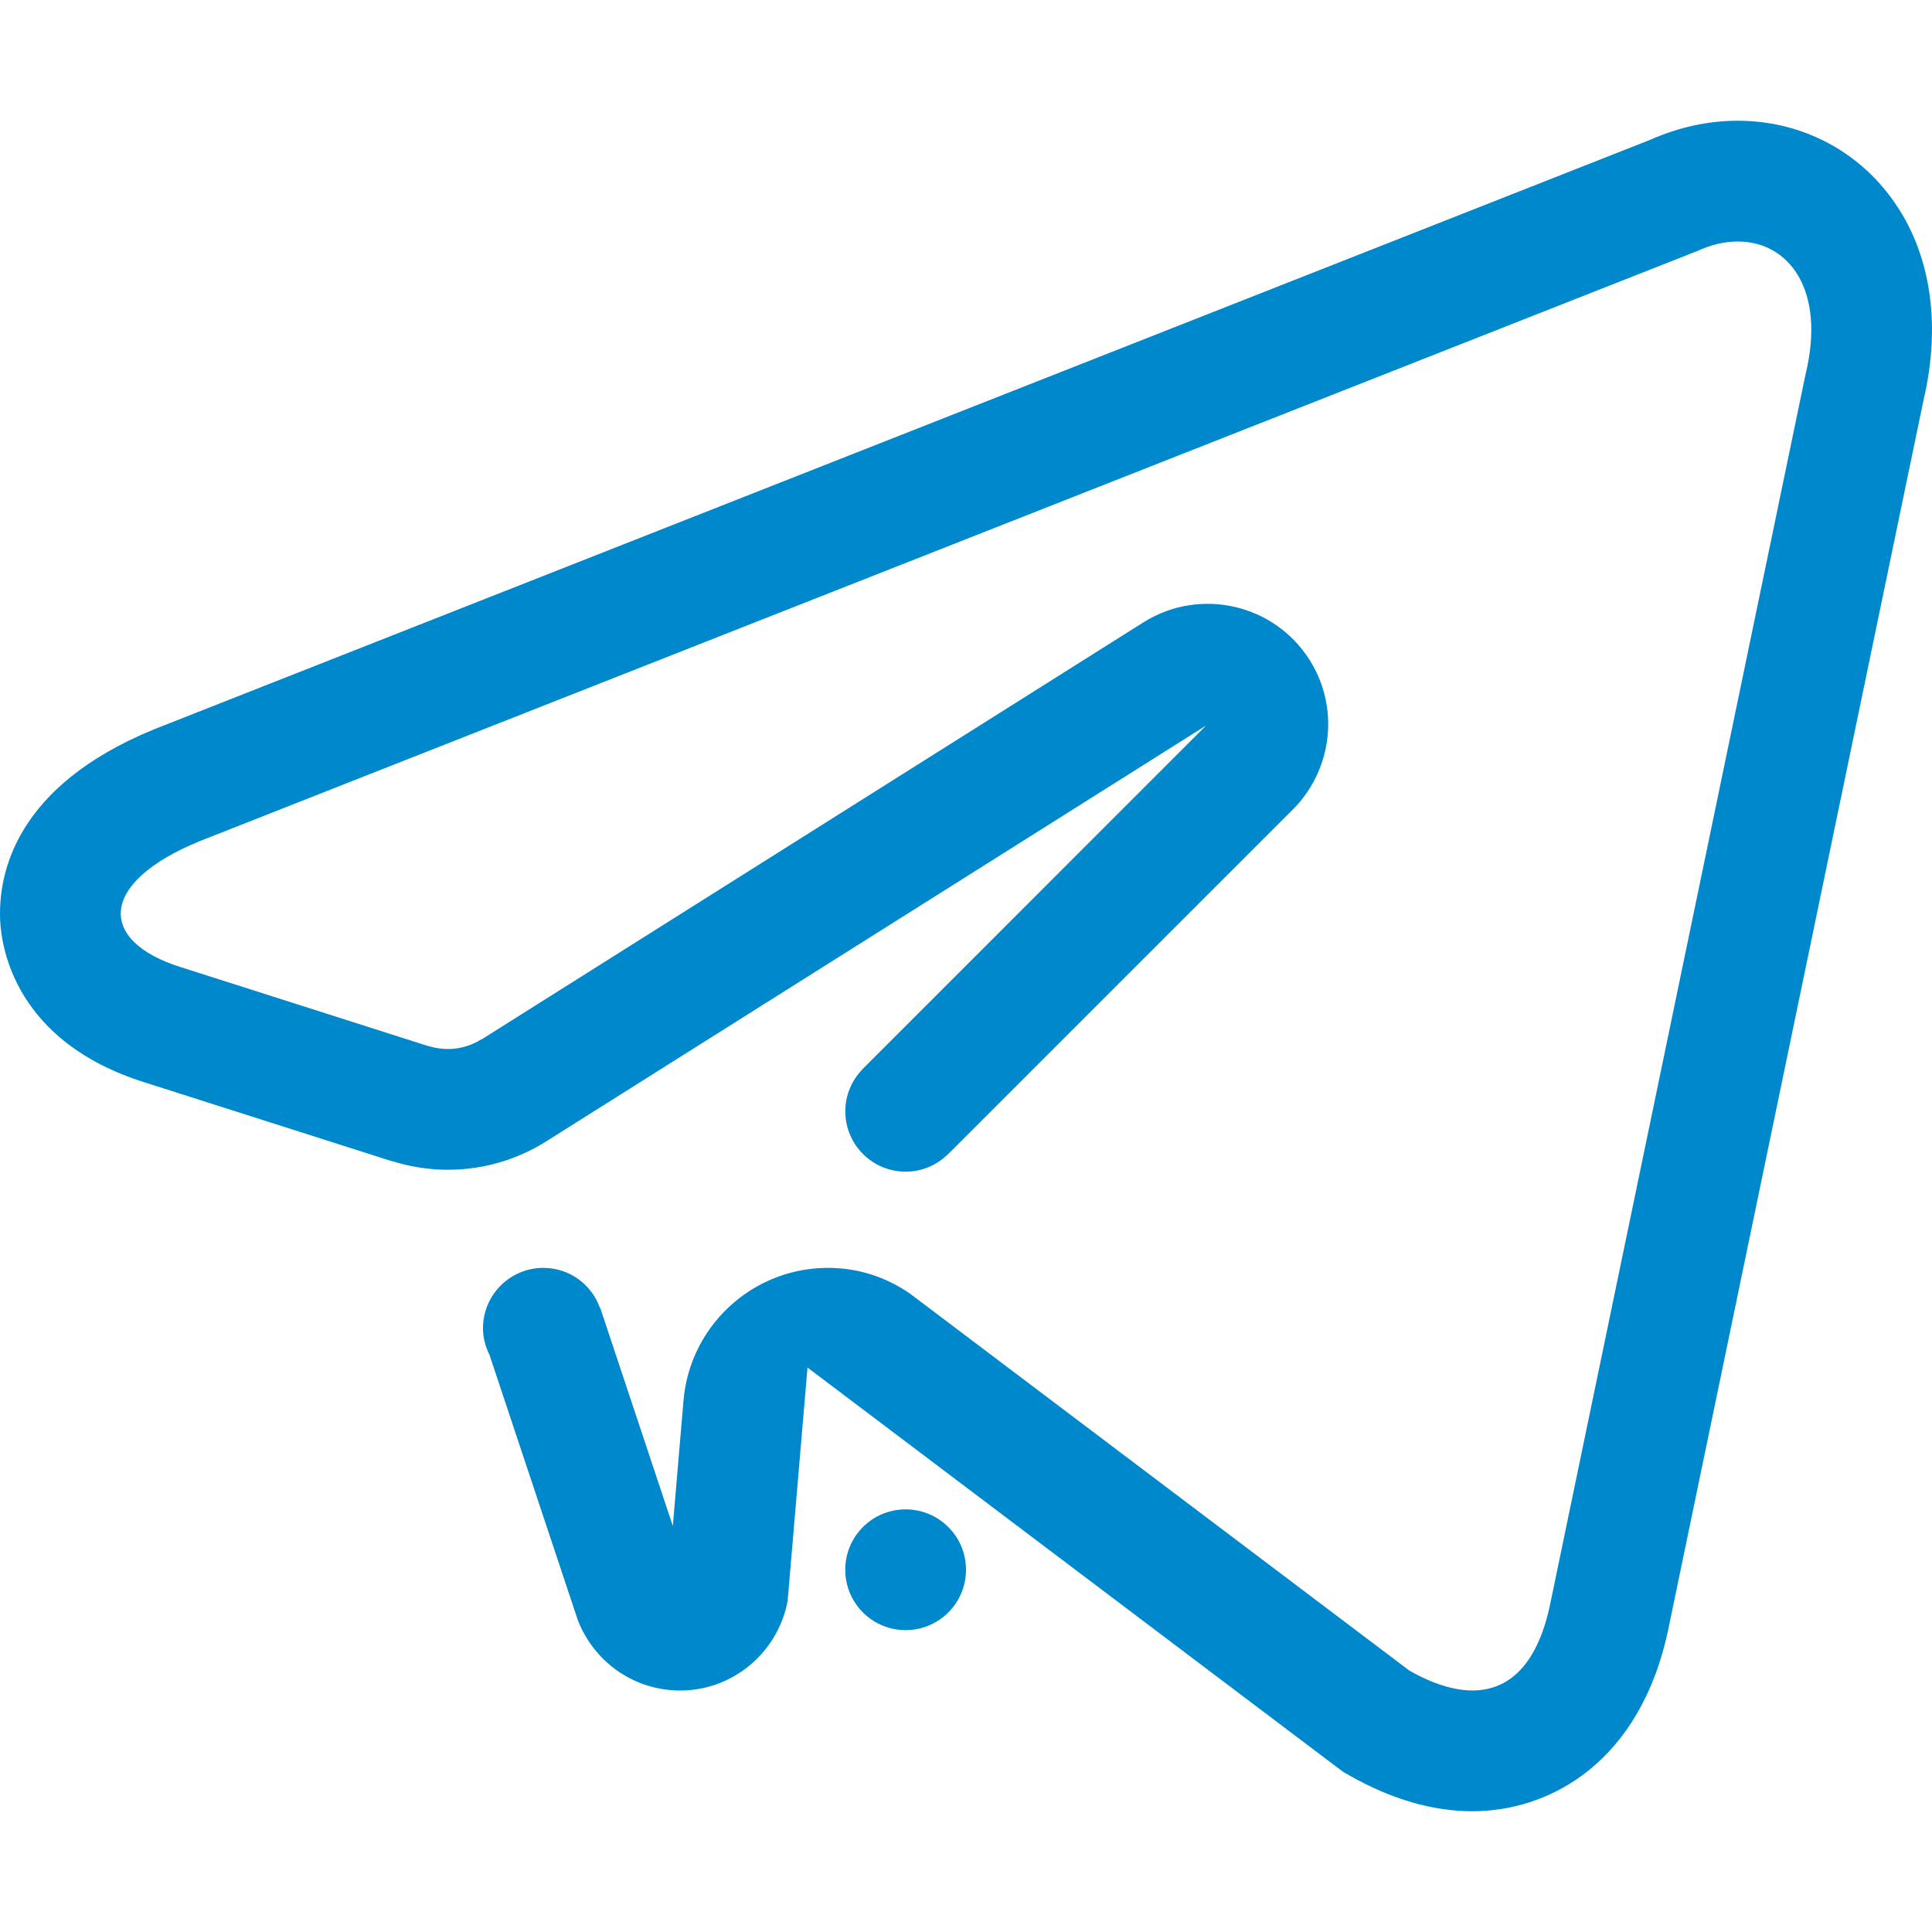
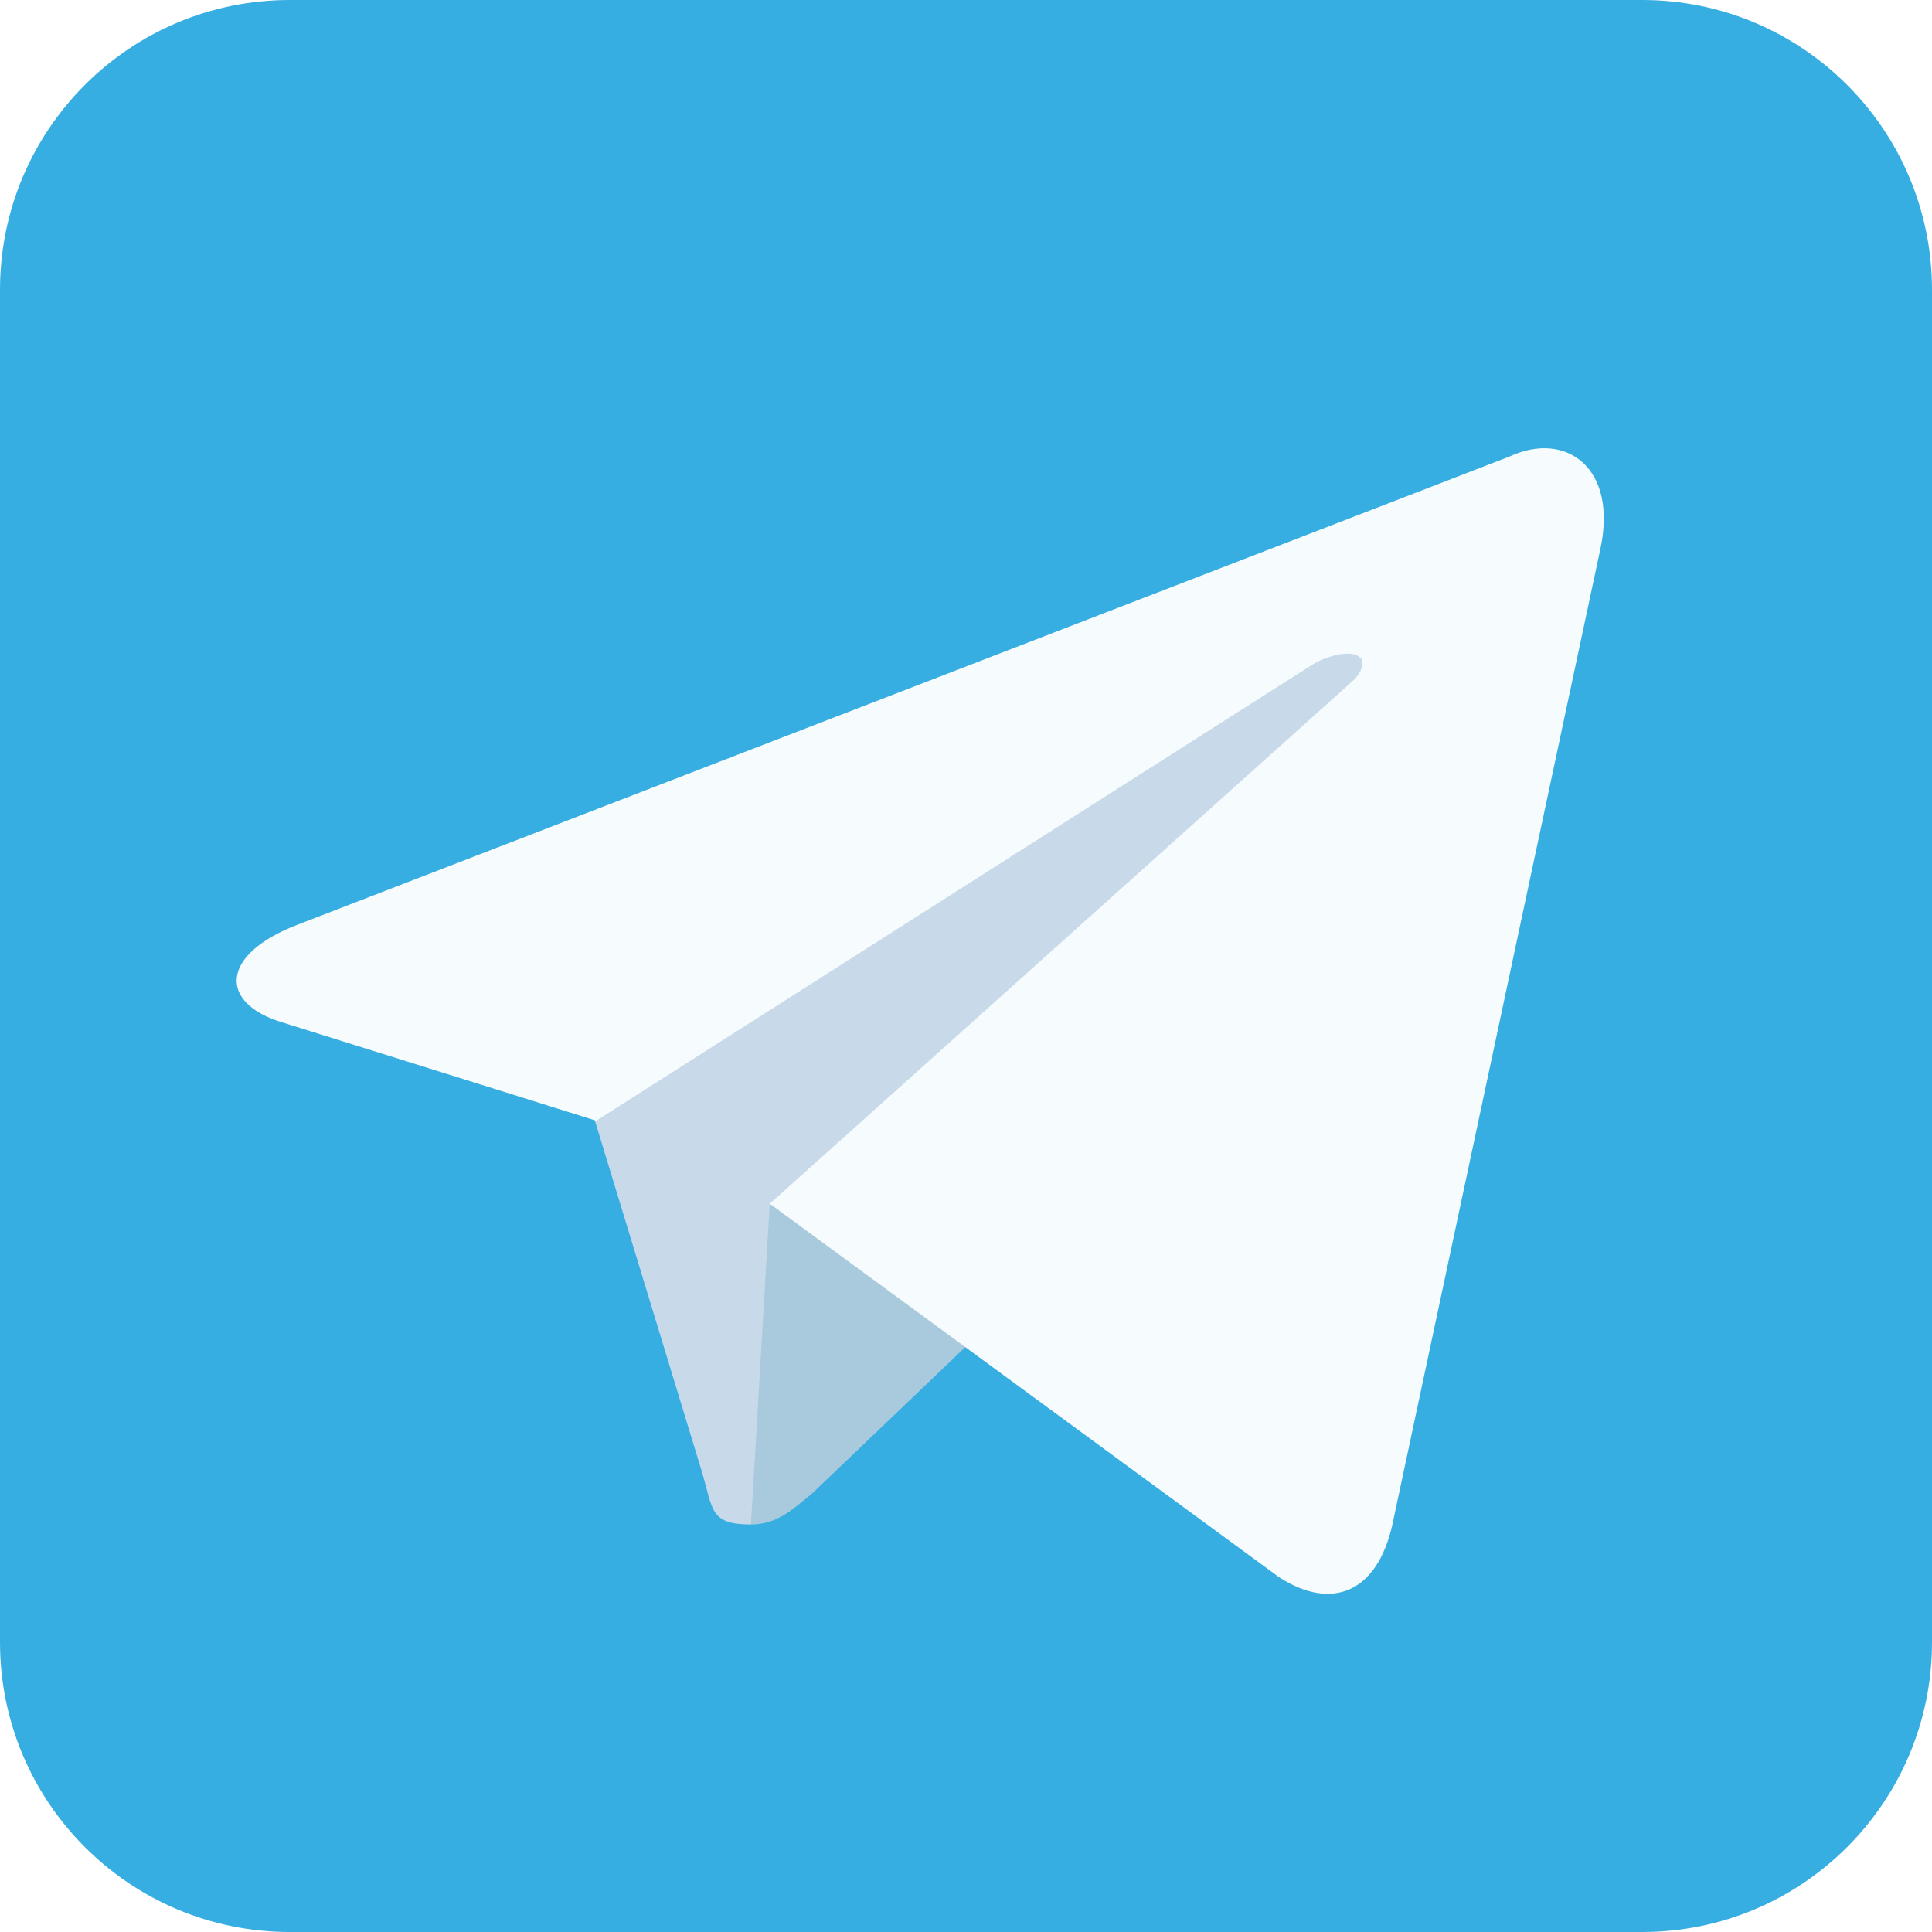
- <svg xmlns="http://www.w3.org/2000/svg" version="1.1" id="Layer_1" x="0px" y="0px" width="64px" height="64px" viewBox="0 0 64 64" enable-background="new 0 0 64 64" xml:space="preserve">
-   <path fill-rule="evenodd" clip-rule="evenodd" fill="#0088CC" d="M63.712,13.29L55.28,53.896C54.364,58.397,51.322,60,48.779,60  c-1.312,0-2.674-0.393-4.052-1.171l-0.229-0.131l-0.214-0.16L26.75,45.302l-0.659,7.735c-0.344,1.807-1.988,3.105-3.859,2.951  c-1.438-0.119-2.604-1.06-3.091-2.32l-2.926-8.785C16.081,44.613,16,44.317,16,44c0-1.105,0.895-2,2-2  c0.873,0,1.605,0.56,1.879,1.338c0.002,0,0.005-0.002,0.007-0.005l2.402,7.215l0.352-4.129c0-0.005,0-0.005,0-0.007  c0.218-2.645,2.538-4.613,5.183-4.396c0.873,0.07,1.666,0.381,2.335,0.847l16.535,12.482c0.77,0.434,1.47,0.654,2.086,0.654  c1.277,0,2.184-0.95,2.581-2.901l8.448-40.682C60.498,9.596,59.249,8,57.568,8c-0.429,0-0.885,0.104-1.348,0.317L6.616,27.864  c-3.387,1.389-3.367,3.318-0.618,4.177l8.199,2.616c0.002,0,0.01-0.005,0.012-0.003c0.562,0.175,1.195,0.114,1.733-0.223  c0.01-0.005,0.017-0.003,0.026-0.008l21.938-13.825c1.859-1.146,4.301-0.591,5.474,1.261c0.997,1.573,0.751,3.571-0.468,4.87  L31.414,38.226v0.002l-0.031,0.029l-0.002-0.002c-0.359,0.344-0.844,0.558-1.379,0.558c-1.105,0-2-0.895-2-2  c0-0.536,0.213-1.021,0.558-1.38l-0.002-0.002l11.394-11.396L18.015,37.859c-1.566,0.95-3.396,1.12-5.023,0.604  c-0.012-0.005-0.024,0-0.037-0.005l-8.15-2.599c-4.295-1.343-4.759-4.456-4.8-5.377c-0.065-1.552,0.506-4.438,5.093-6.32l0.024-0.01  l0.026-0.01l49.515-19.51C55.61,4.213,56.587,4,57.568,4c1.959,0,3.766,0.87,4.958,2.391C63.926,8.17,64.345,10.618,63.712,13.29  L63.712,13.29z M30,50c1.105,0,2,0.895,2,2s-0.895,2-2,2s-2-0.895-2-2S28.895,50,30,50L30,50z" />
+ <svg xmlns="http://www.w3.org/2000/svg" aria-label="Telegram" role="img" viewBox="0 0 512 512">
+   <rect width="512" height="512" rx="15%" fill="#37aee2" />
+   <path fill="#c8daea" d="M199 404c-11 0-10-4-13-14l-32-105 245-144" />
+   <path fill="#a9c9dd" d="M199 404c7 0 11-4 16-8l45-43-56-34" />
+   <path fill="#f6fbfe" d="M204 319l135 99c14 9 26 4 30-14l55-258c5-22-9-32-24-25L79 245c-21 8-21 21-4 26l83 26 190-121c9-5 17-3 11 4" />
</svg>
